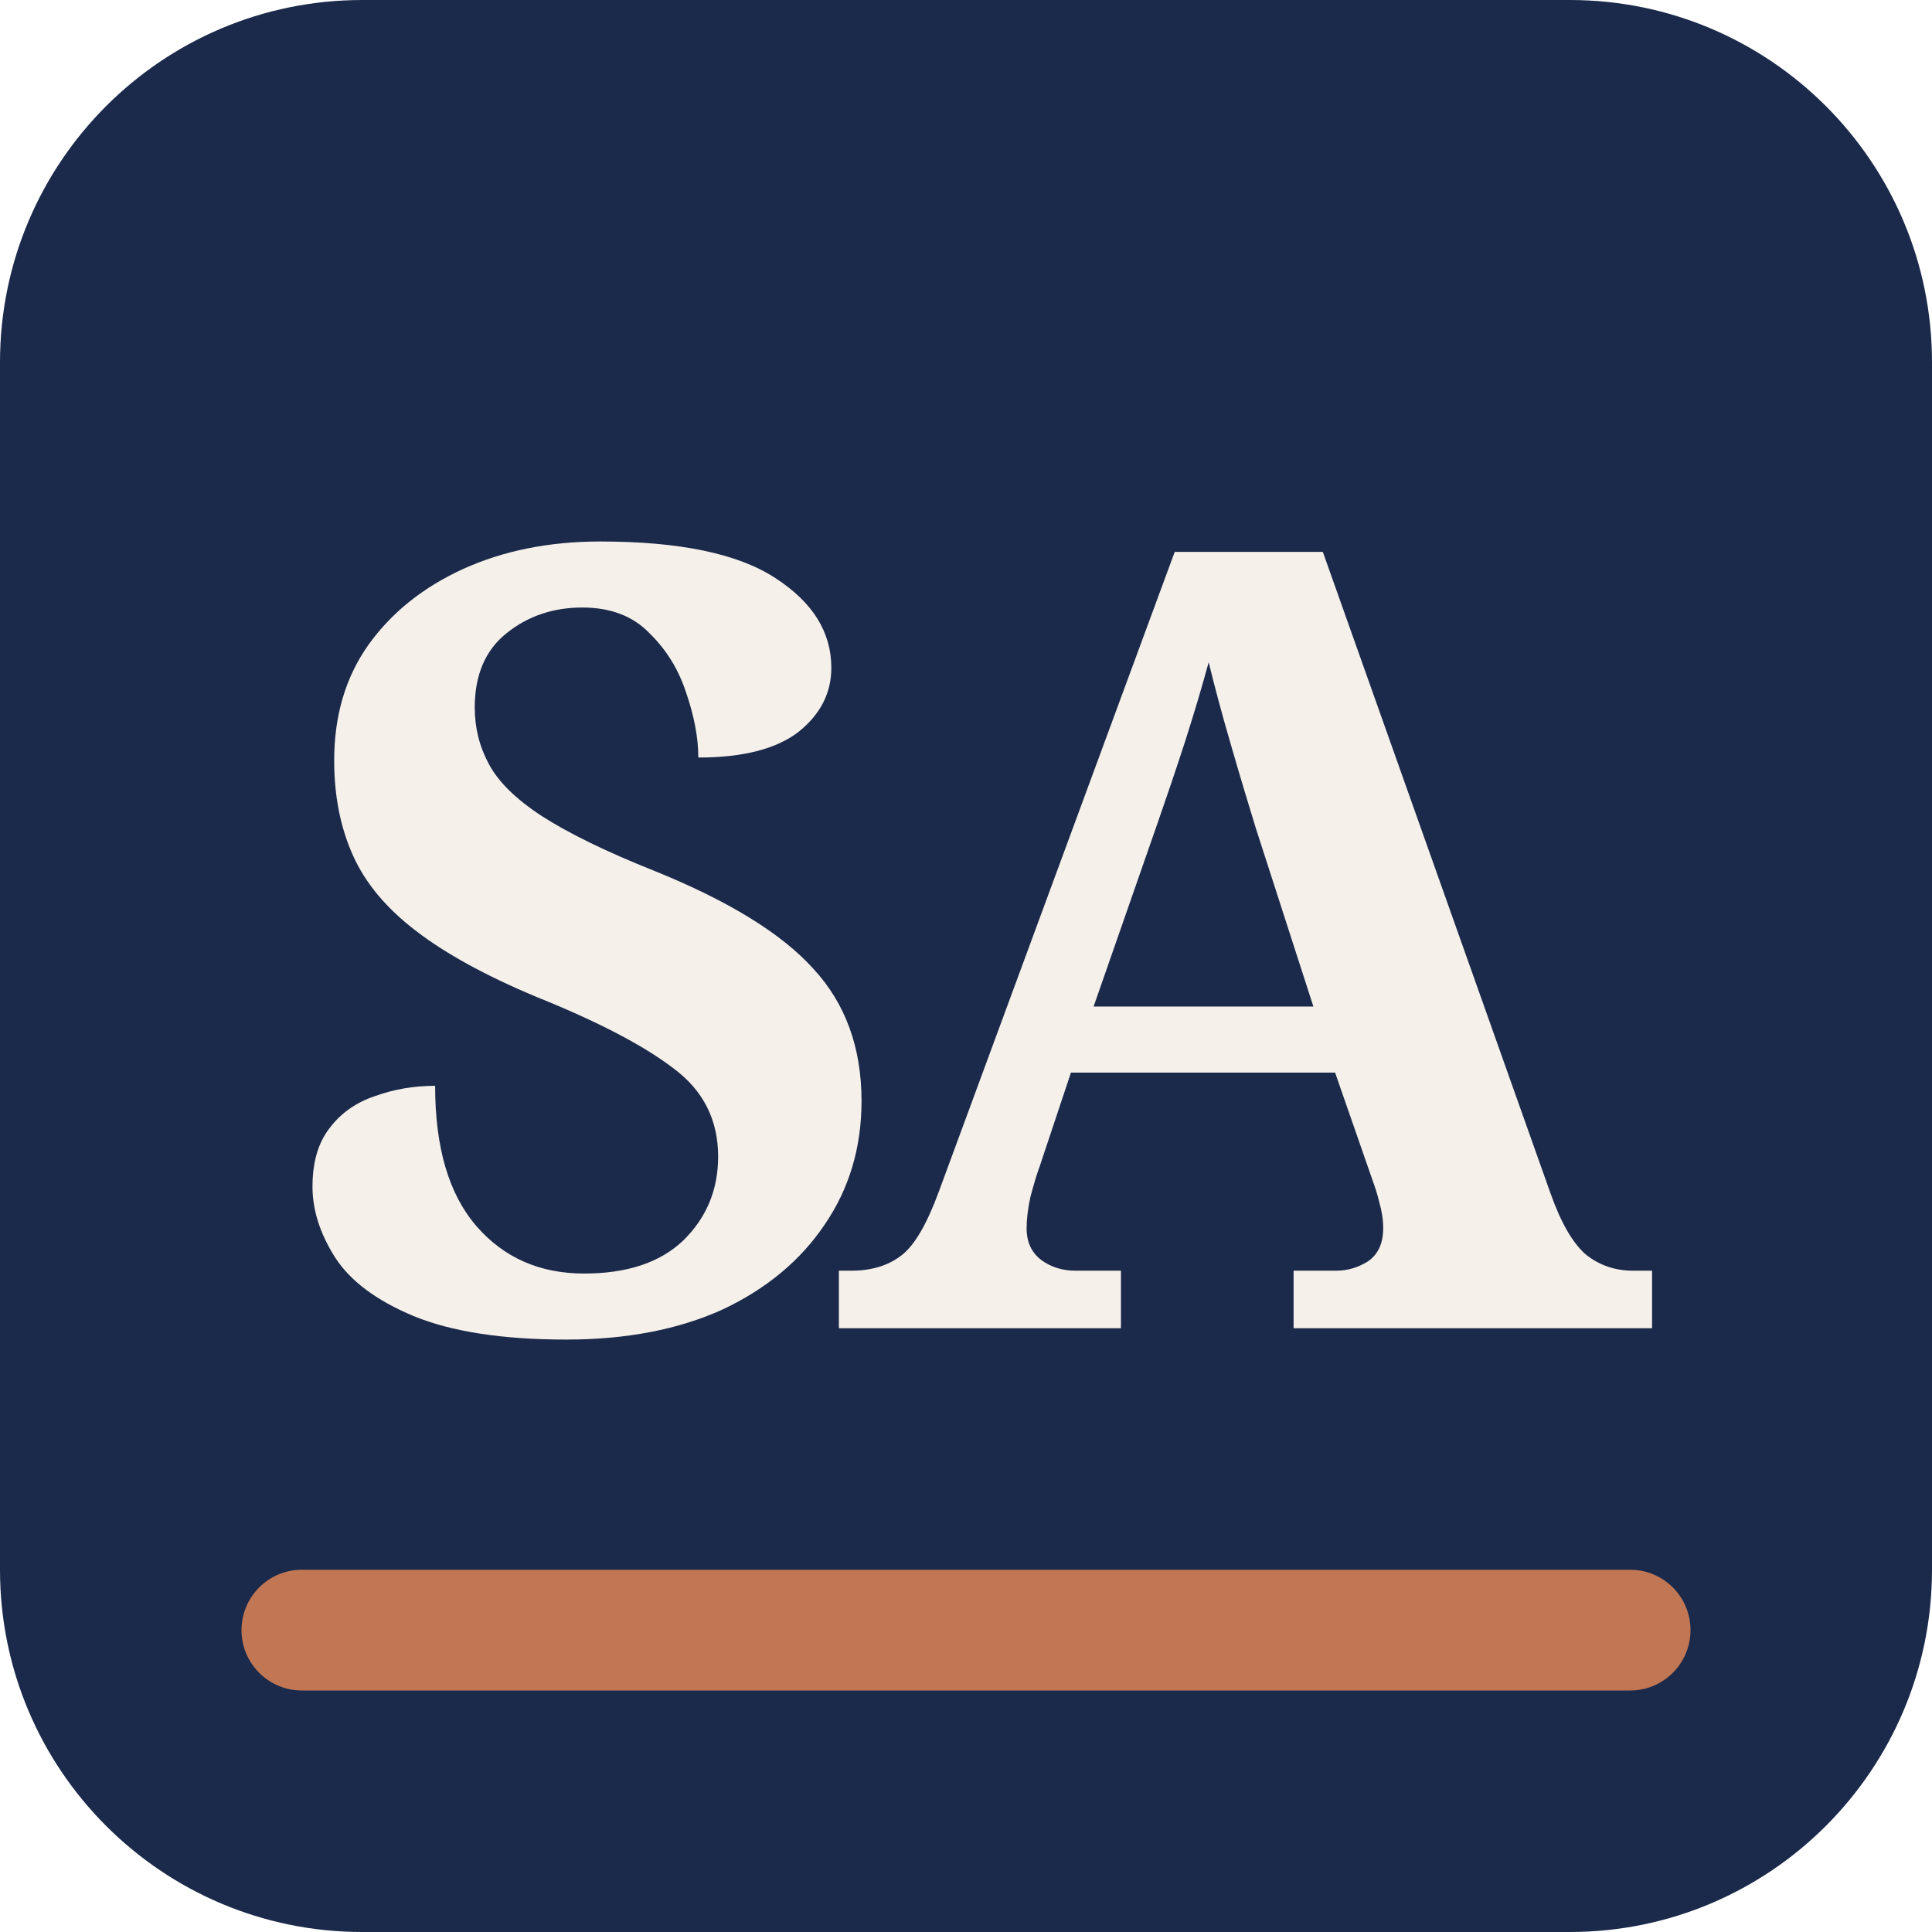
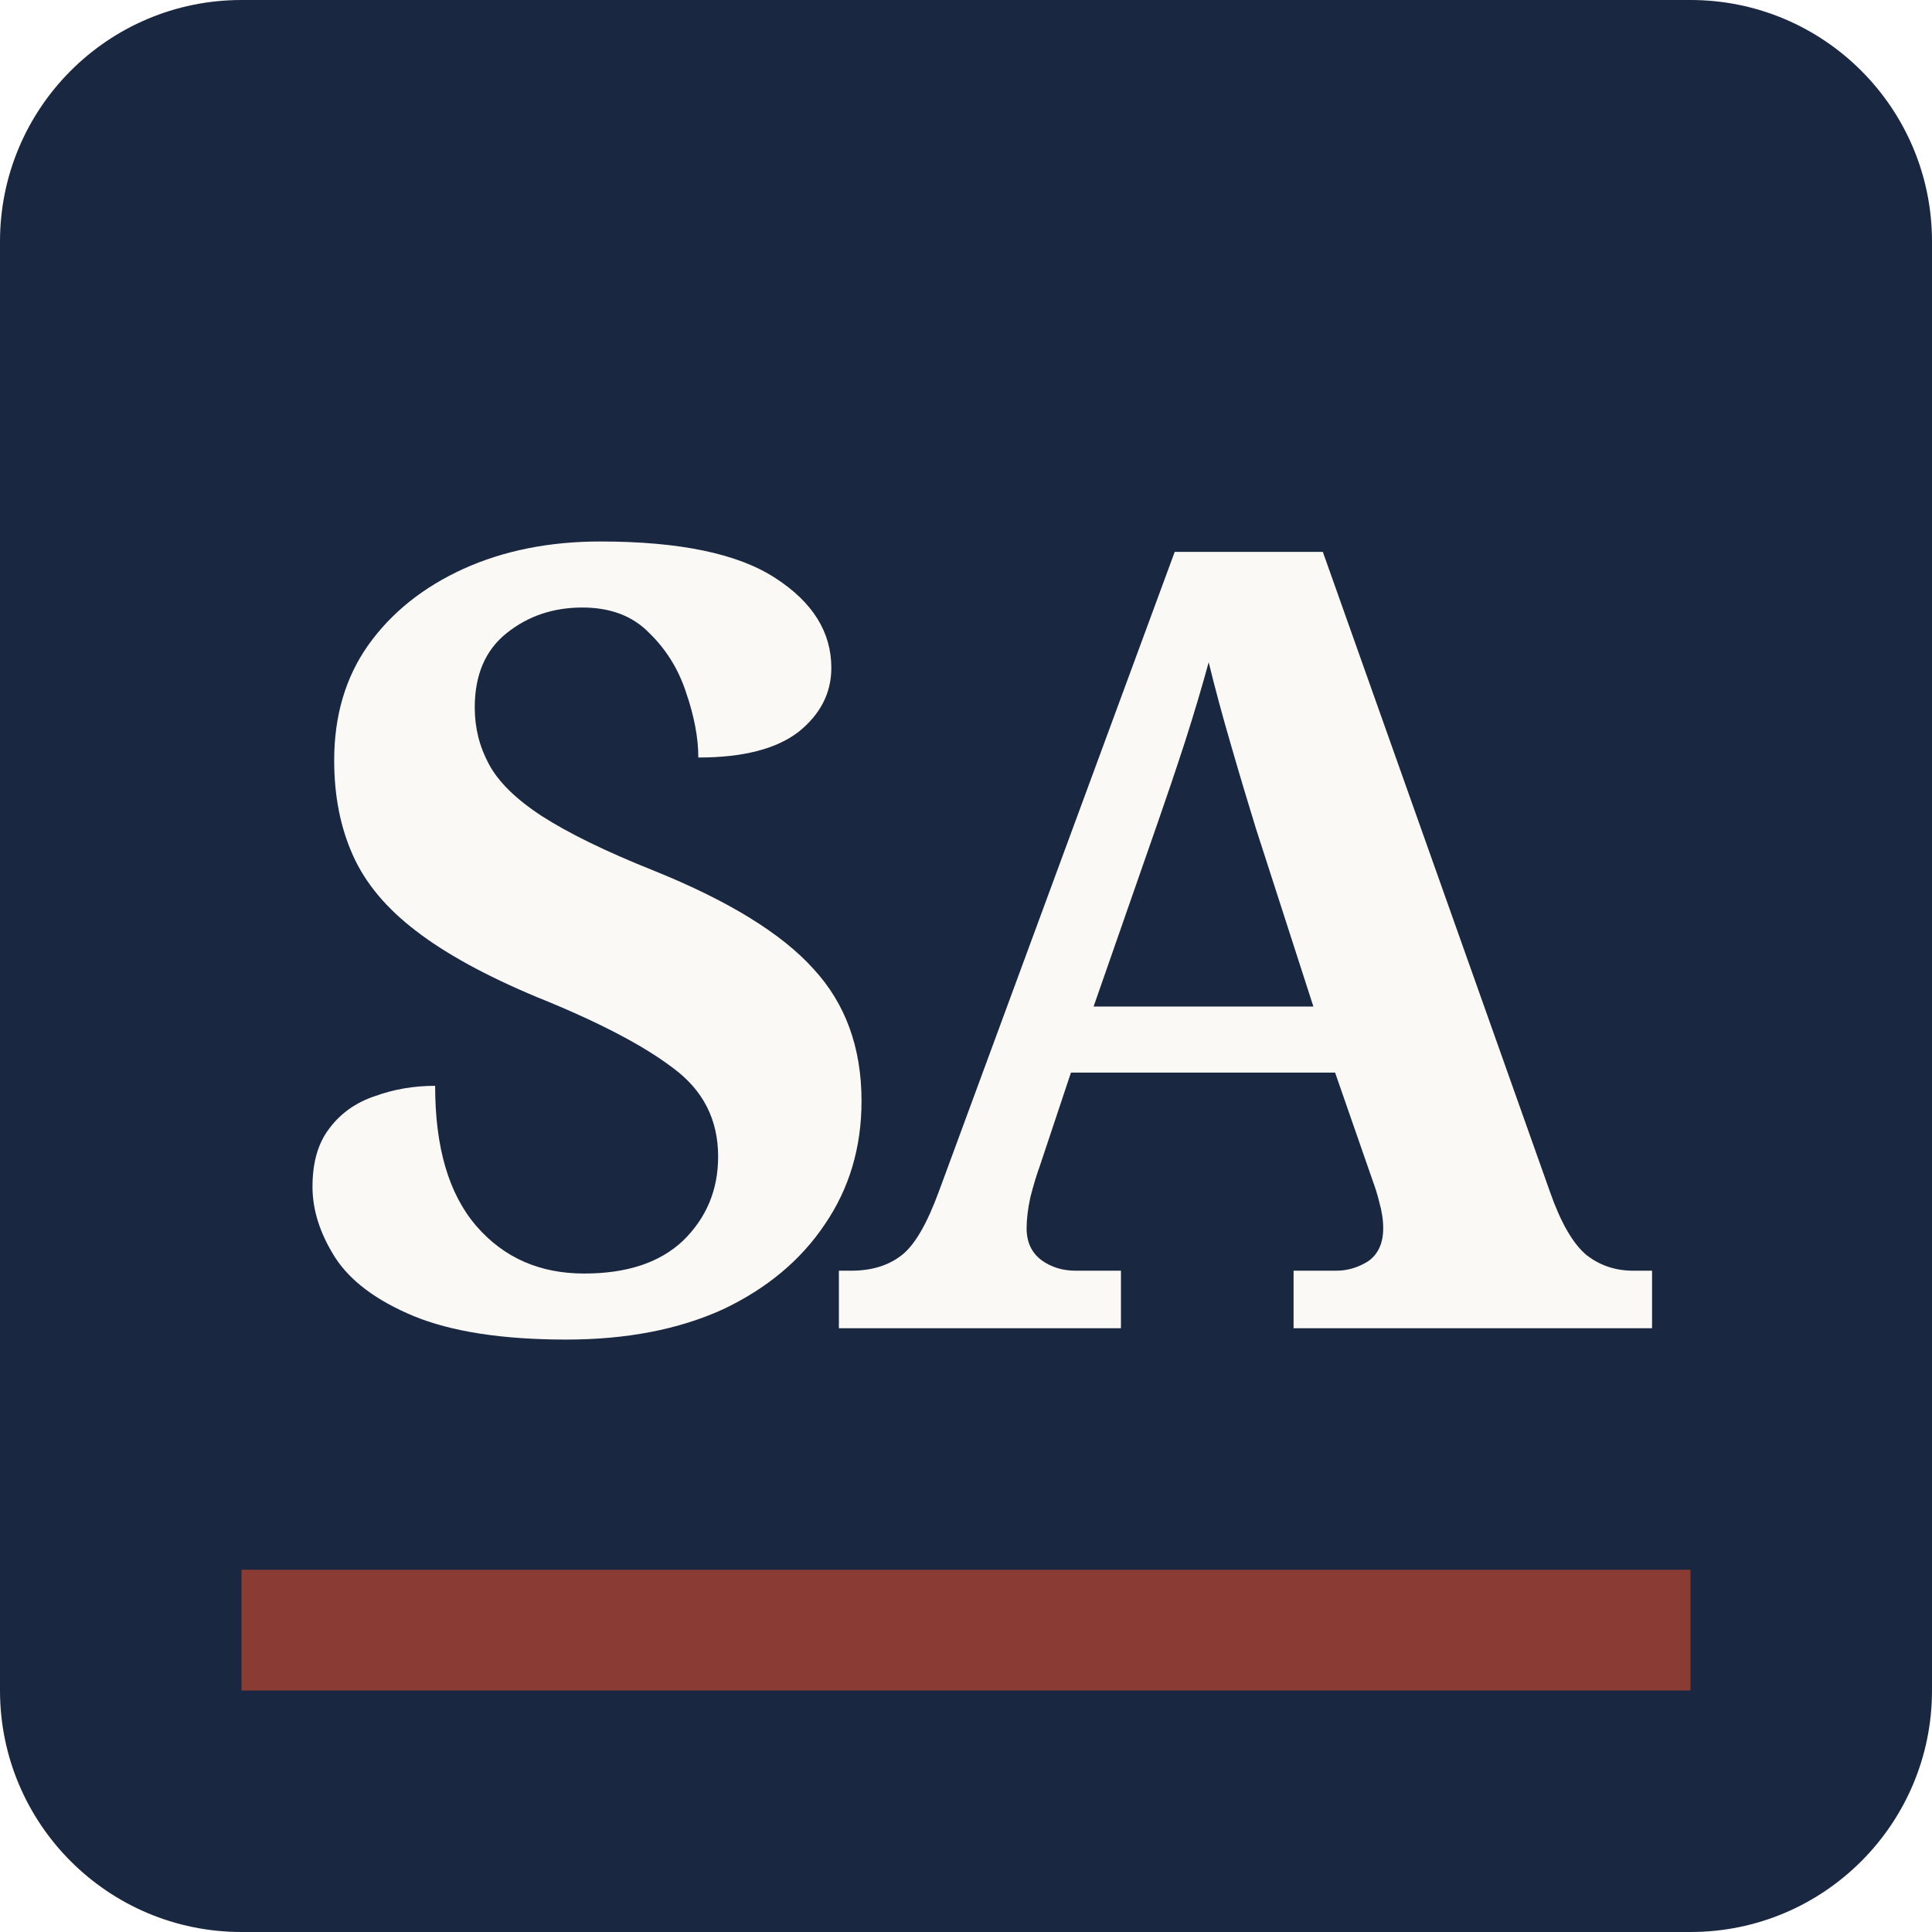
<svg xmlns="http://www.w3.org/2000/svg" viewBox="0 0 32 32" width="32" height="32">
-   <rect width="32" height="32" rx="6" fill="#1B2A4A" />
-   <text x="16" y="22" font-family="Georgia, serif" font-size="18" font-weight="700" fill="#F5F0EA" text-anchor="middle" letter-spacing="-1">SA</text>
-   <rect x="4" y="26" width="24" height="2" rx="1" fill="#C17654" />
+   <rect width="32" height="32" rx="4" fill="#1A2740" />
+   <text x="16" y="22" font-family="Georgia, serif" font-size="18" font-weight="700" fill="#FBF9F5" text-anchor="middle" letter-spacing="-1">SA</text>
+   <rect x="4" y="26" width="24" height="2" fill="#8A3B34" />
</svg>
